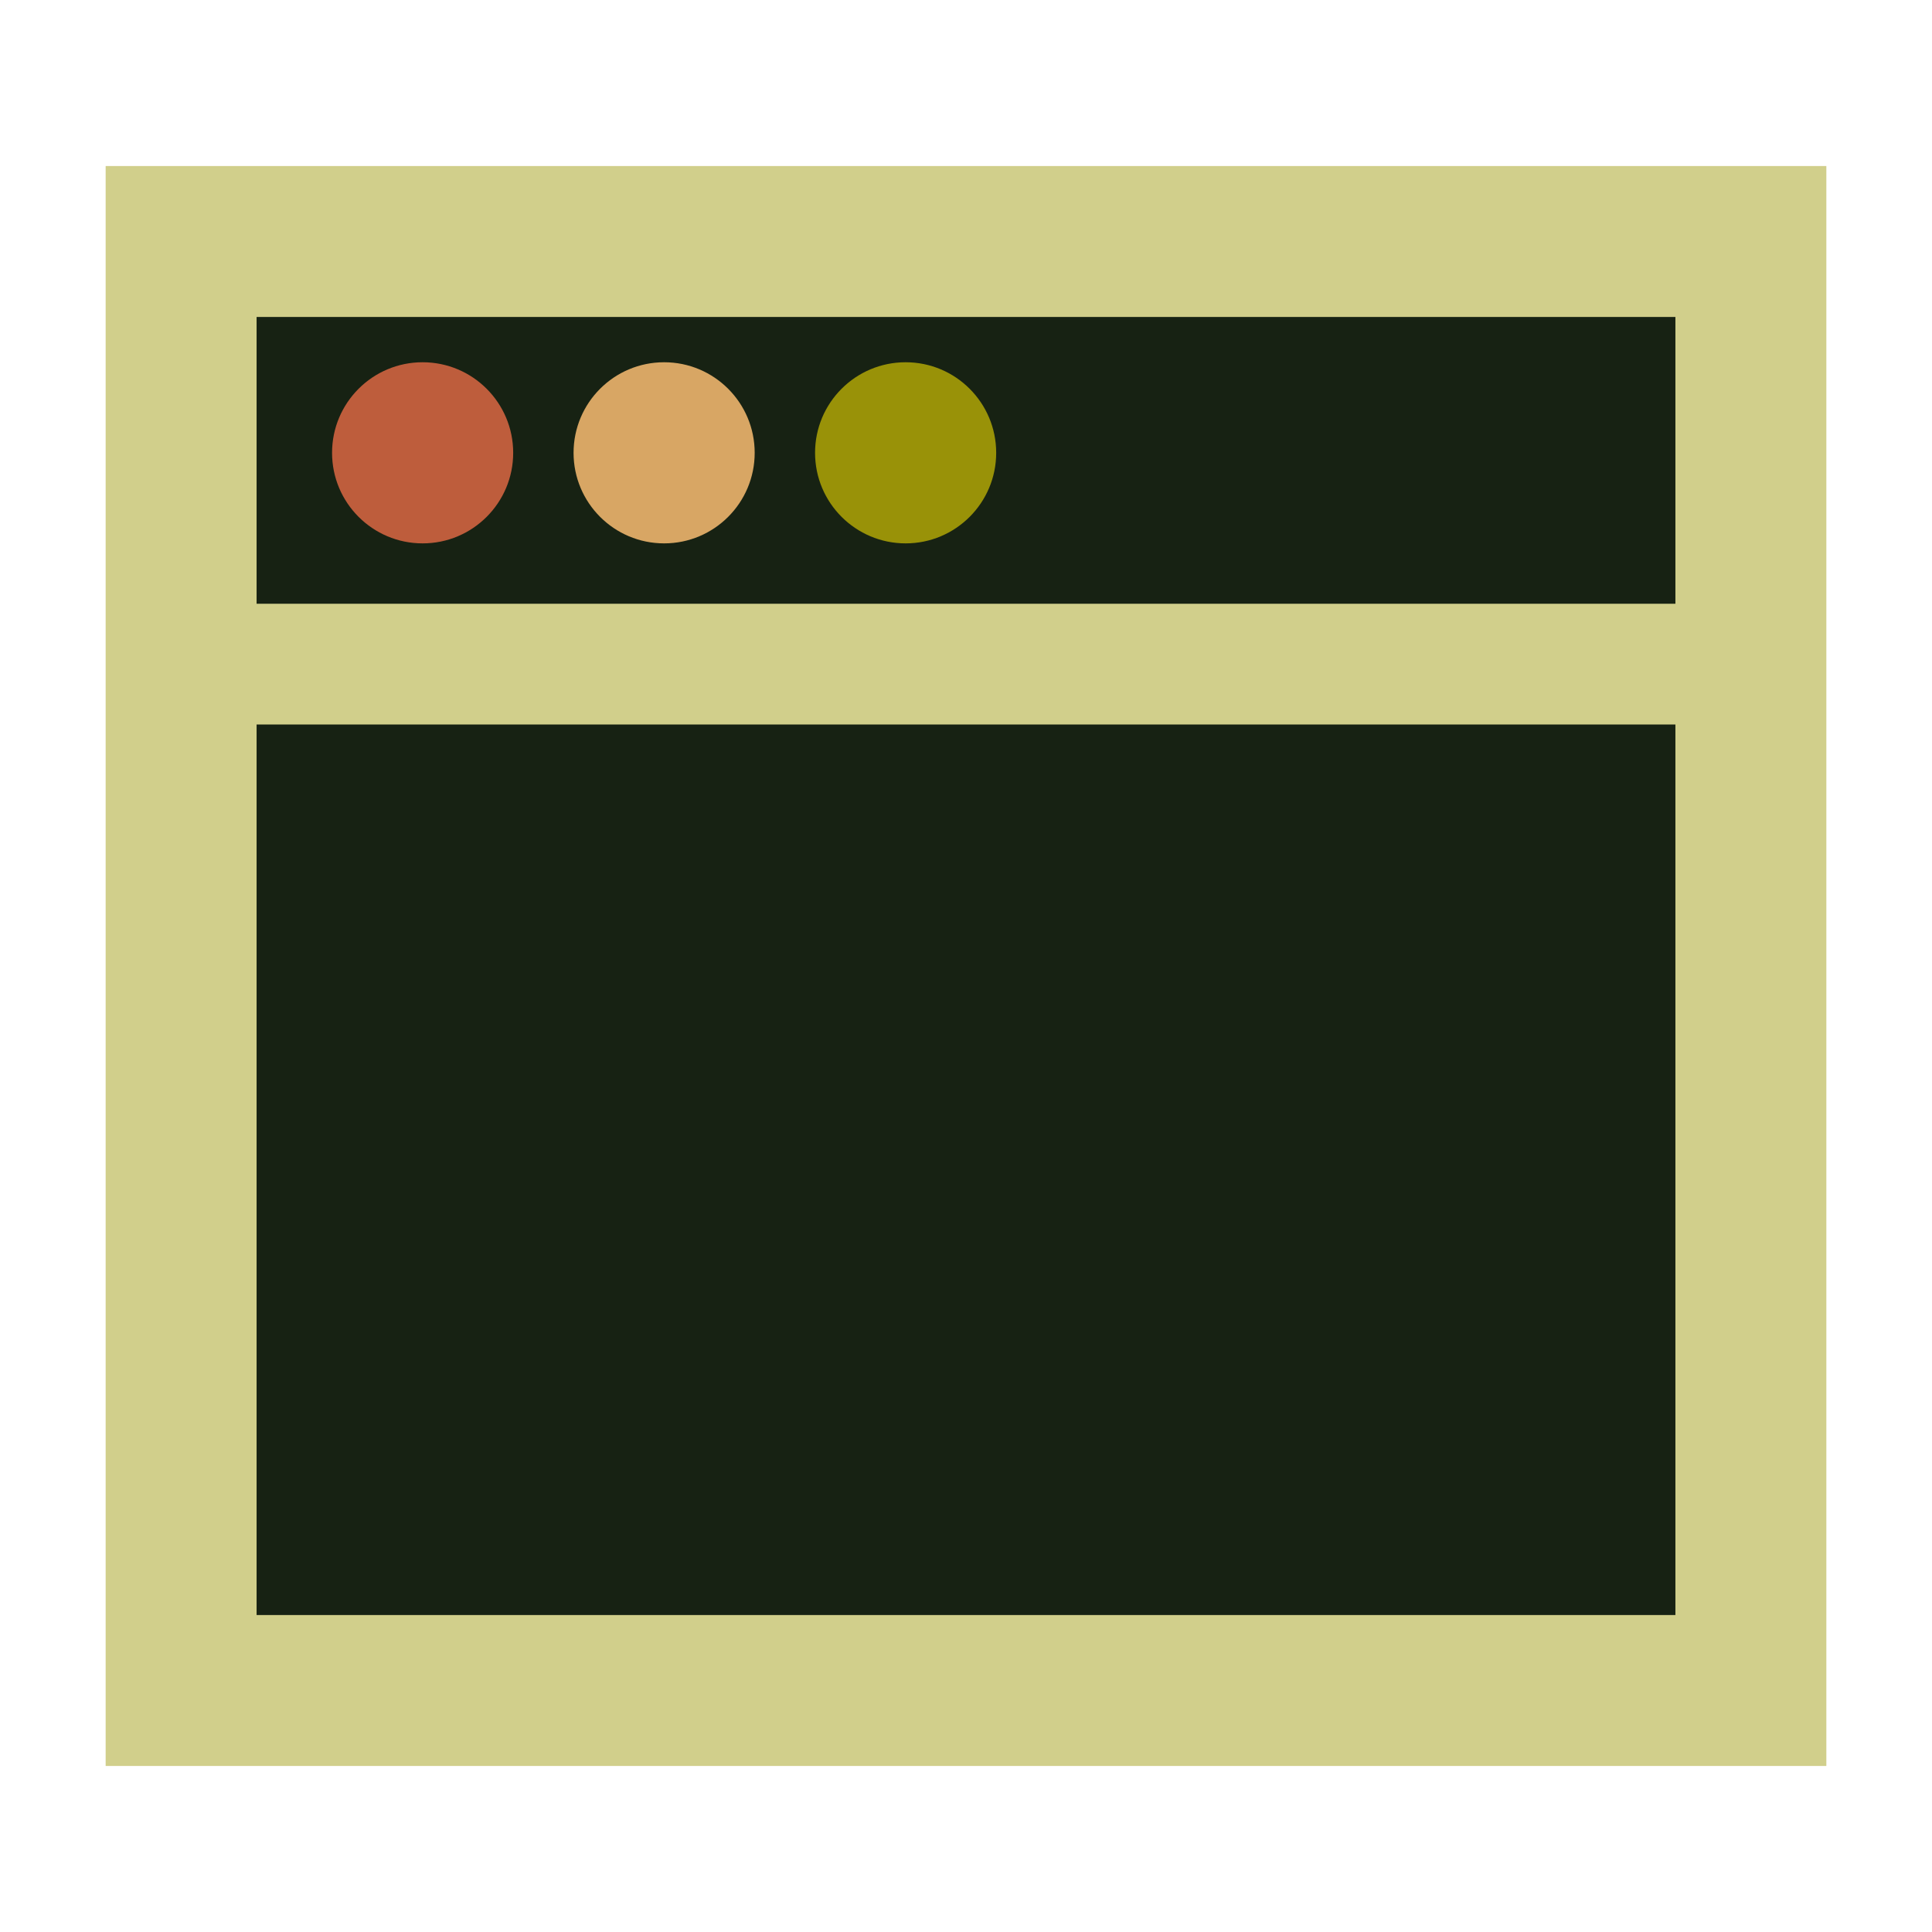
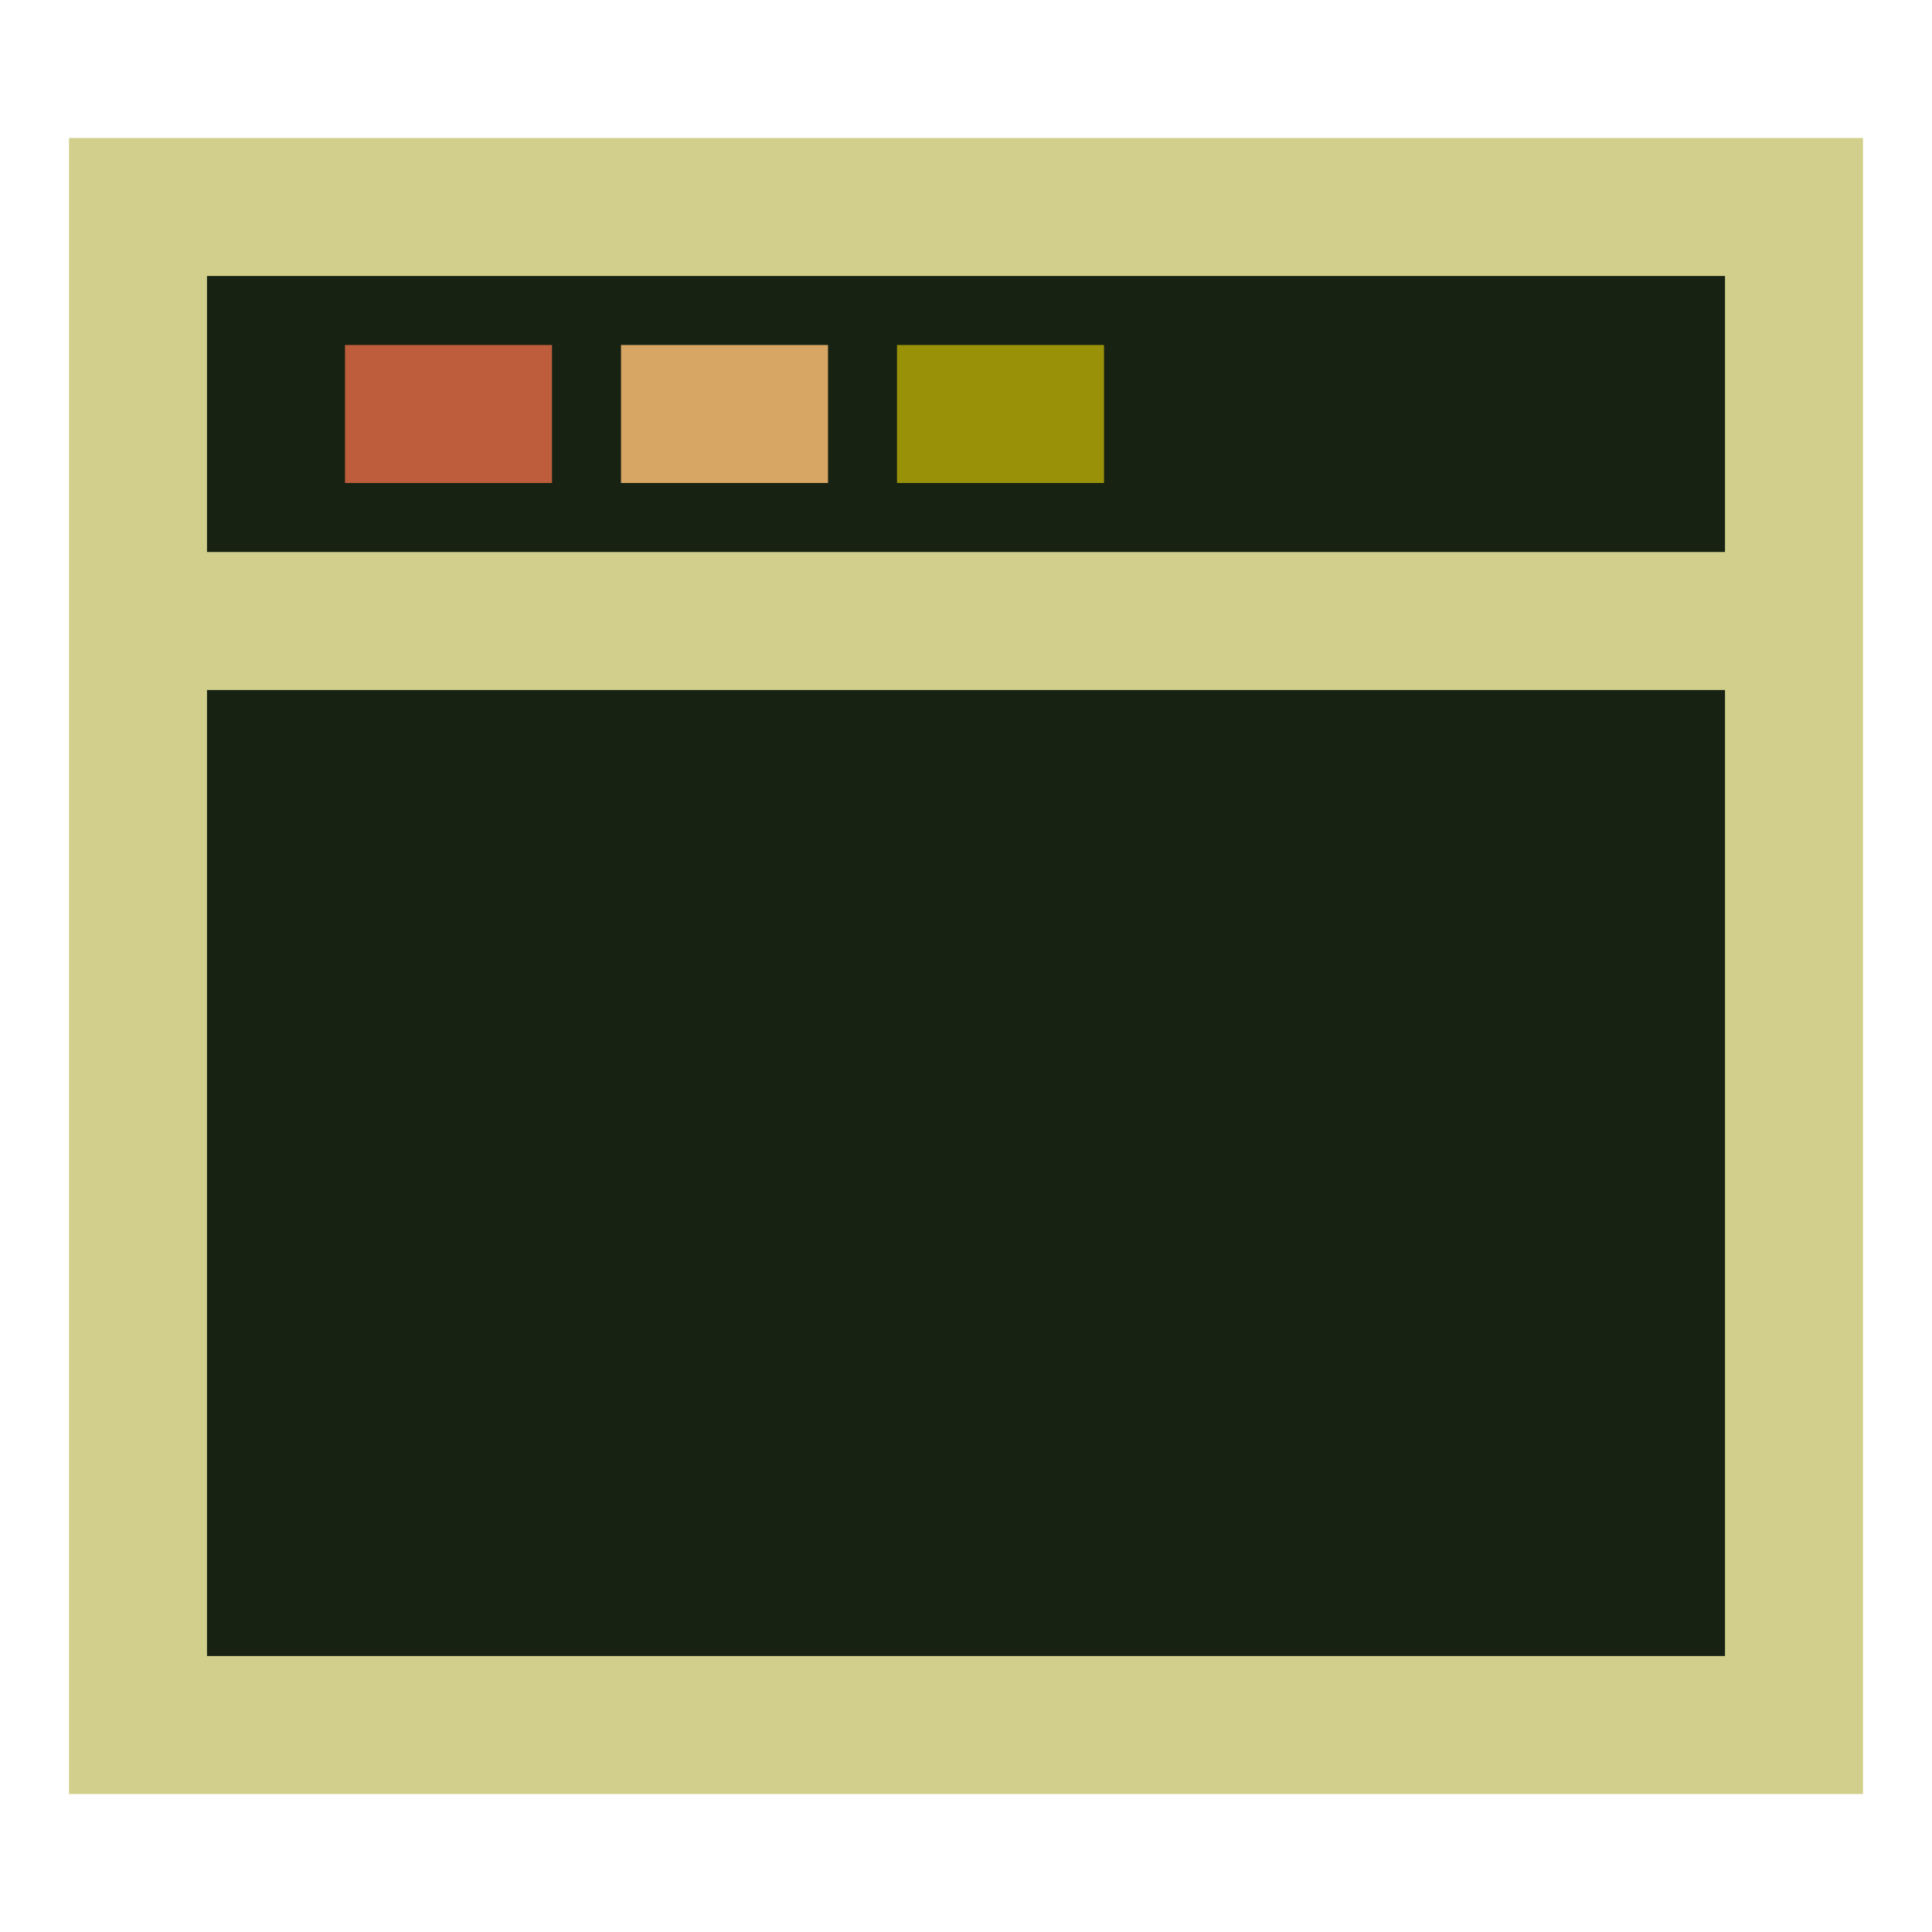
- <svg xmlns="http://www.w3.org/2000/svg" viewBox="0 0 16 16" width="16" height="16">
-   <rect x="1.5" y="2" width="13" height="12" fill="#172213" stroke="#D1CF8B" stroke-width="1.25" />
-   <line x1="1.5" y1="5.5" x2="14.5" y2="5.5" stroke="#D1CF8B" stroke-width="1" />
-   <circle cx="3.5" cy="3.75" r="0.75" fill="#BE5D3C" />
-   <circle cx="5.5" cy="3.75" r="0.75" fill="#D8A664" />
-   <circle cx="7.5" cy="3.75" r="0.75" fill="#999208" />
+ <svg xmlns="http://www.w3.org/2000/svg" viewBox="0 0 14 14" width="14" height="14">
+   <rect x="1" y="1.5" width="12" height="11" fill="#172213" stroke="#D1CF8B" stroke-width="1" />
+   <line x1="1" y1="4.5" x2="13" y2="4.5" stroke="#D1CF8B" stroke-width="1" />
+   <rect x="2.5" y="2.5" width="1.5" height="1" fill="#BE5D3C" />
+   <rect x="4.5" y="2.5" width="1.5" height="1" fill="#D8A664" />
+   <rect x="6.5" y="2.5" width="1.5" height="1" fill="#999208" />
</svg>
